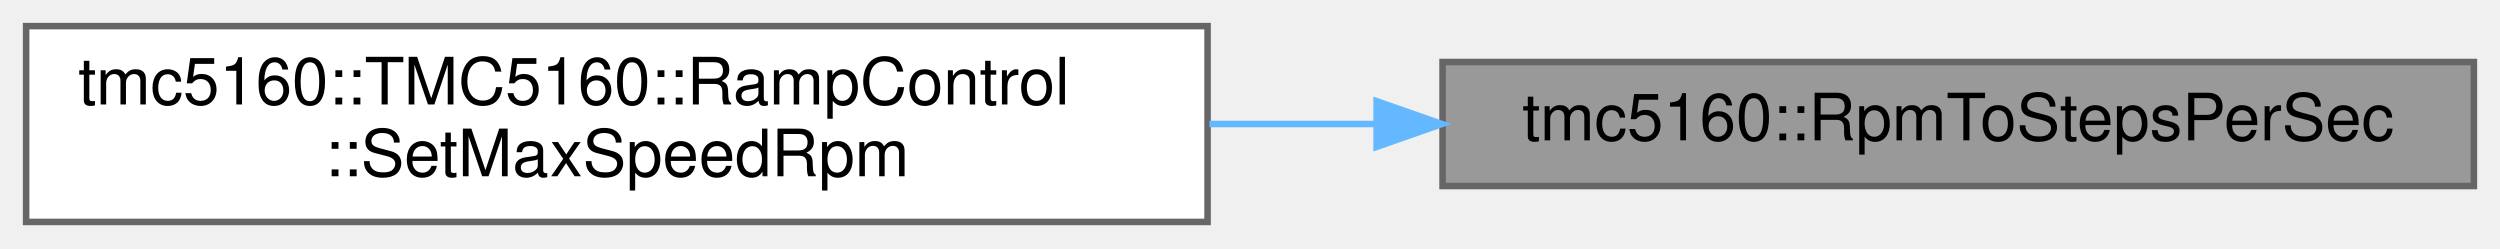
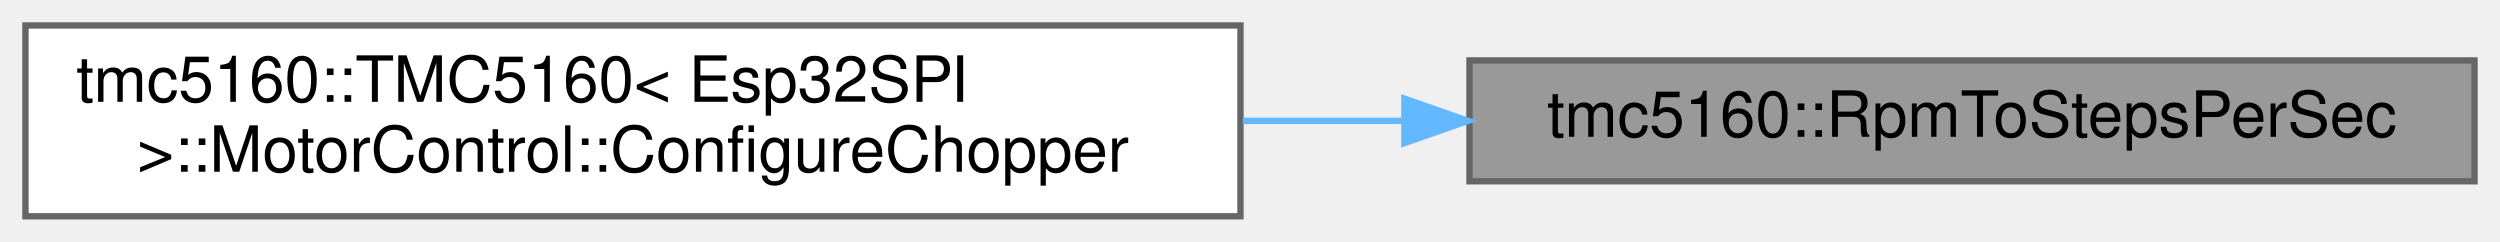
- <svg xmlns="http://www.w3.org/2000/svg" xmlns:xlink="http://www.w3.org/1999/xlink" width="383pt" height="38pt" viewBox="0.00 0.00 383.00 38.00">
+ <svg xmlns="http://www.w3.org/2000/svg" xmlns:xlink="http://www.w3.org/1999/xlink" width="393pt" height="38pt" viewBox="0.00 0.00 393.00 38.00">
  <g id="graph0" class="graph" transform="scale(1 1) rotate(0) translate(4 34)">
    <g id="Node000001" class="node">
      <g id="a_Node000001">
        <a xlink:title="Convert RPM to steps per second.">
-           <polygon fill="#999999" stroke="#666666" points="375,-24.5 217,-24.5 217,-5.5 375,-5.5 375,-24.5" />
-           <text text-anchor="middle" x="296" y="-12.5" font-family="Helvetica,sans-Serif" font-size="10.00">tmc5160::RpmToStepsPerSec</text>
+           <polygon fill="#999999" stroke="#666666" points="385,-24.5 227,-24.5 227,-5.5 385,-5.5 385,-24.5" />
+           <text text-anchor="middle" x="306" y="-12.5" font-family="Helvetica,sans-Serif" font-size="10.00">tmc5160::RpmToStepsPerSec</text>
        </a>
      </g>
    </g>
    <g id="Node000002" class="node">
      <g id="a_Node000002">
-         <a xlink:href="structtmc5160_1_1TMC5160_1_1RampControl.html#a62b34f08cb68321daf451ec7fdee907f" target="_top" xlink:title="Set maximum speed in RPM.">
-           <polygon fill="white" stroke="#666666" points="181,-30 0,-30 0,0 181,0 181,-30" />
-           <text text-anchor="start" x="8" y="-18" font-family="Helvetica,sans-Serif" font-size="10.00">tmc5160::TMC5160::RampControl</text>
-           <text text-anchor="middle" x="90.5" y="-7" font-family="Helvetica,sans-Serif" font-size="10.00">::SetMaxSpeedRpm</text>
+         <a xlink:href="structtmc5160_1_1TMC5160_1_1MotorControl.html#aa38ded98f6b82a6df62bb0de79773a0f" target="_top" xlink:title="Configure chopper settings.">
+           <polygon fill="white" stroke="#666666" points="191,-30 0,-30 0,0 191,0 191,-30" />
+           <text text-anchor="start" x="8" y="-18" font-family="Helvetica,sans-Serif" font-size="10.00">tmc5160::TMC5160&lt; Esp32SPI</text>
+           <text text-anchor="middle" x="95.5" y="-7" font-family="Helvetica,sans-Serif" font-size="10.00"> &gt;::MotorControl::ConfigureChopper</text>
        </a>
      </g>
    </g>
    <g id="edge1_Node000001_Node000002" class="edge">
      <g id="a_edge1_Node000001_Node000002">
        <a xlink:title=" ">
-           <path fill="none" stroke="#63b8ff" d="M206.7,-15C198.27,-15 189.72,-15 181.28,-15" />
-           <polygon fill="#63b8ff" stroke="#63b8ff" points="206.9,-18.5 216.9,-15 206.9,-11.5 206.9,-18.5" />
+           <path fill="none" stroke="#63b8ff" d="M216.65,-15C208.28,-15 199.78,-15 191.36,-15" />
+           <polygon fill="#63b8ff" stroke="#63b8ff" points="216.77,-18.5 226.77,-15 216.77,-11.5 216.77,-18.5" />
        </a>
      </g>
    </g>
  </g>
</svg>
